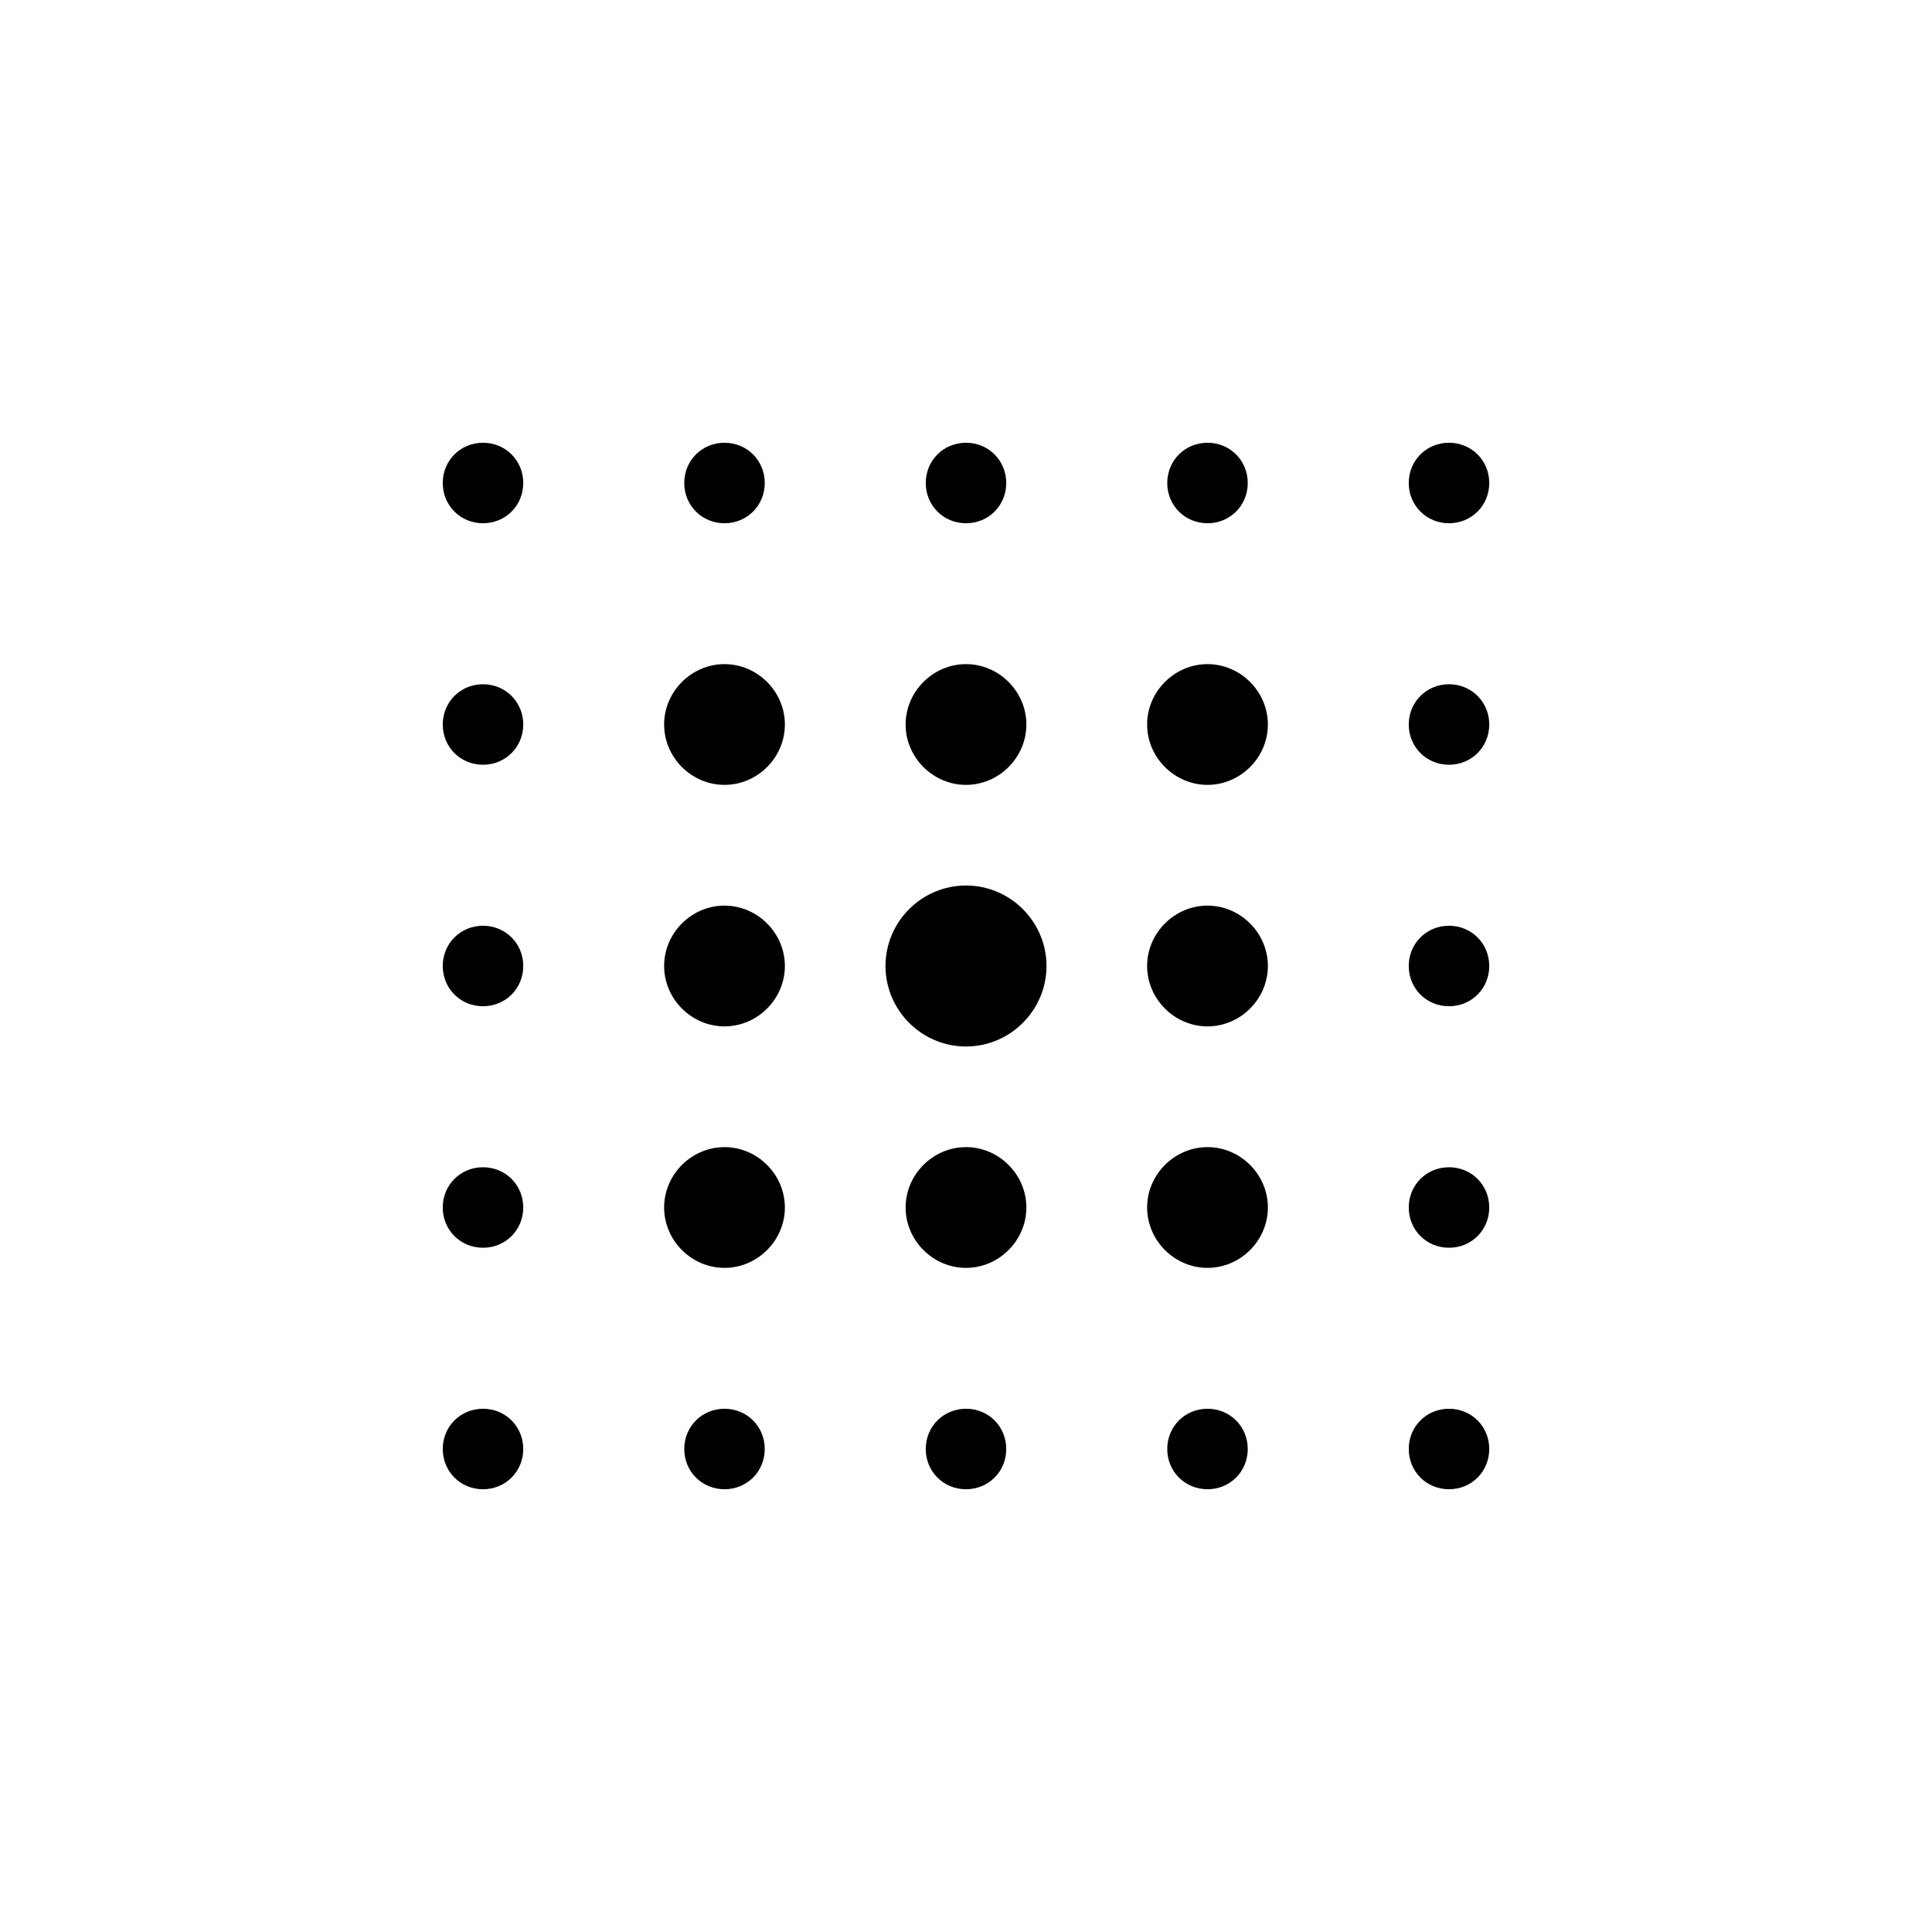
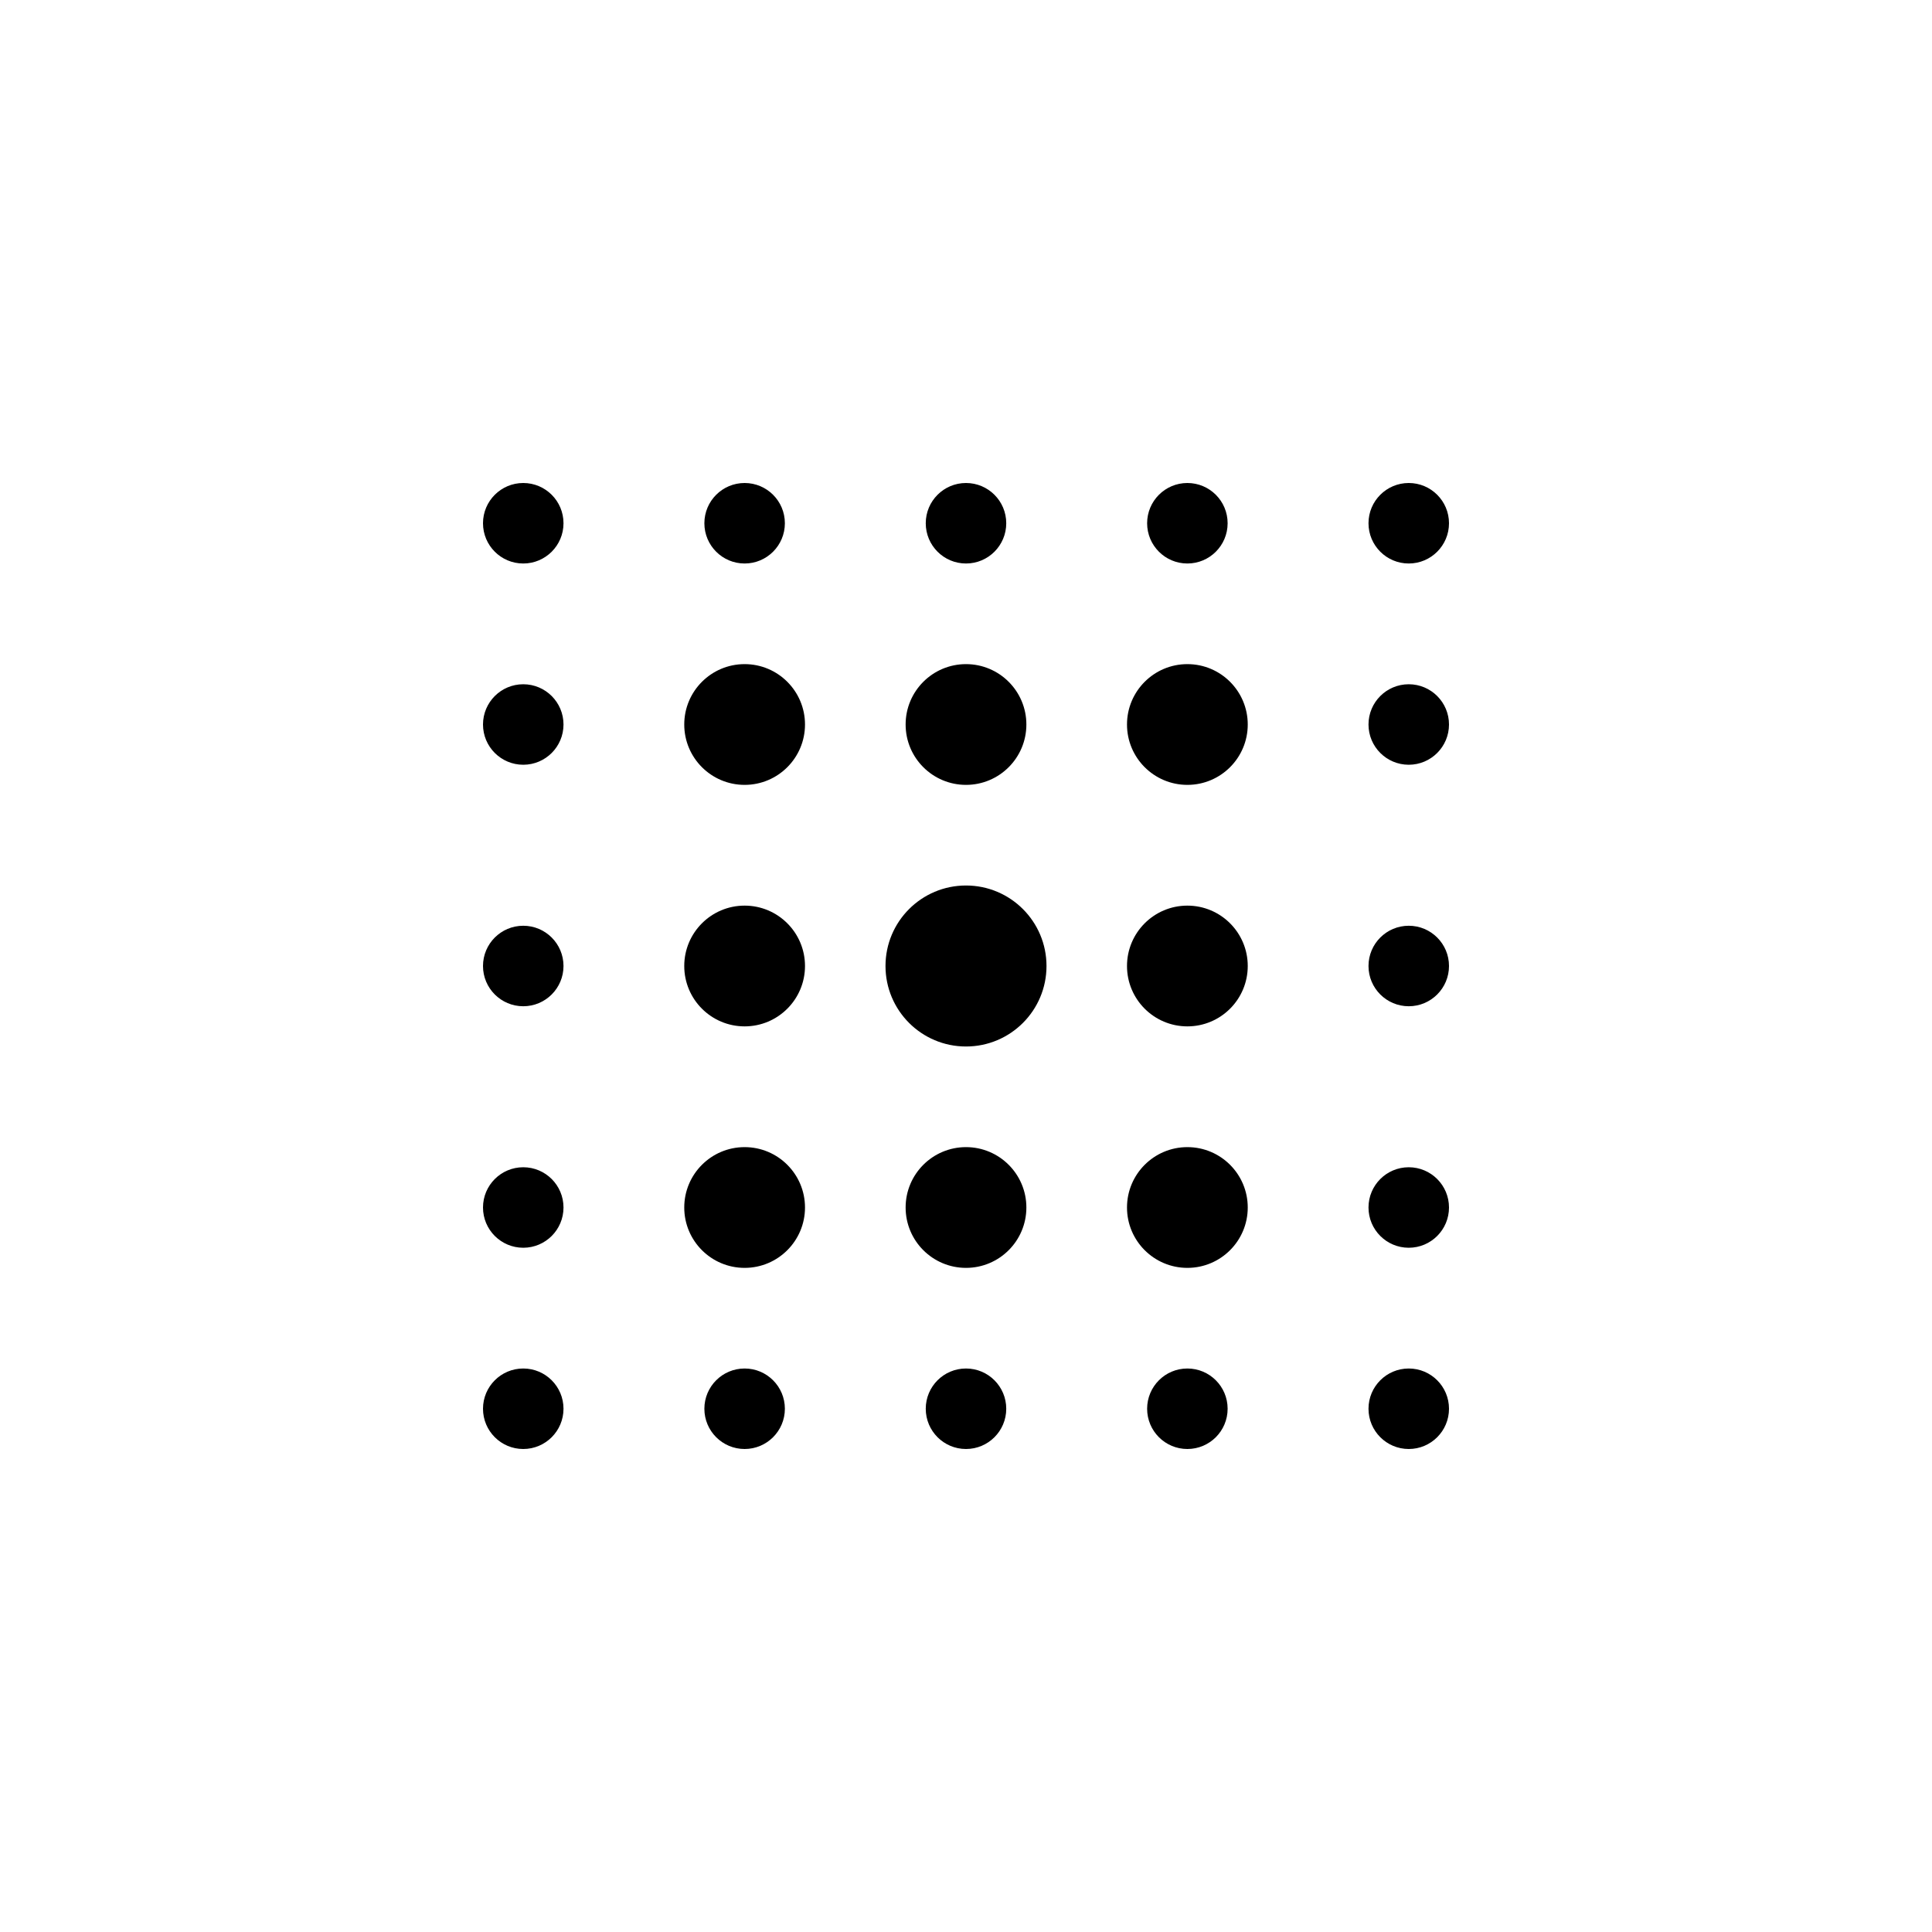
<svg xmlns="http://www.w3.org/2000/svg" width="24" height="24" viewBox="0 0 24 24" fill="none">
-   <path fill-rule="evenodd" clip-rule="evenodd" d="M12.5 6C12.5 6.28 12.28 6.5 12 6.5C11.72 6.5 11.5 6.28 11.5 6C11.5 5.72 11.72 5.5 12 5.5C12.28 5.5 12.5 5.72 12.5 6ZM15.5 6C15.5 6.28 15.28 6.5 15 6.5C14.72 6.5 14.5 6.28 14.5 6C14.5 5.72 14.72 5.5 15 5.5C15.28 5.5 15.5 5.72 15.5 6ZM9 9.75C9.41 9.75 9.75 9.41 9.75 9C9.75 8.59 9.41 8.25 9 8.25C8.59 8.25 8.25 8.59 8.25 9C8.25 9.41 8.59 9.75 9 9.75ZM12.75 9C12.75 9.41 12.41 9.75 12 9.75C11.59 9.75 11.25 9.41 11.25 9C11.25 8.59 11.59 8.25 12 8.25C12.41 8.25 12.75 8.59 12.75 9ZM15 9.75C15.41 9.75 15.75 9.41 15.75 9C15.75 8.59 15.41 8.25 15 8.25C14.59 8.25 14.25 8.59 14.25 9C14.25 9.41 14.59 9.75 15 9.75ZM6.5 12C6.5 12.28 6.28 12.5 6 12.5C5.72 12.5 5.5 12.28 5.5 12C5.5 11.72 5.72 11.5 6 11.5C6.28 11.5 6.5 11.72 6.5 12ZM6 15.5C6.28 15.5 6.5 15.28 6.5 15C6.5 14.72 6.28 14.5 6 14.5C5.72 14.5 5.5 14.72 5.5 15C5.5 15.28 5.72 15.5 6 15.5ZM6.5 18C6.5 18.28 6.28 18.5 6 18.5C5.72 18.5 5.5 18.28 5.5 18C5.5 17.72 5.72 17.5 6 17.5C6.28 17.5 6.5 17.72 6.5 18ZM9 18.5C9.28 18.5 9.5 18.28 9.5 18C9.5 17.72 9.28 17.5 9 17.5C8.72 17.5 8.5 17.72 8.5 18C8.5 18.28 8.72 18.5 9 18.5ZM6.5 9C6.5 9.28 6.28 9.5 6 9.5C5.72 9.5 5.5 9.28 5.5 9C5.5 8.72 5.72 8.5 6 8.5C6.28 8.5 6.5 8.72 6.5 9ZM6 6.5C6.28 6.5 6.5 6.28 6.5 6C6.5 5.72 6.28 5.5 6 5.5C5.72 5.5 5.5 5.72 5.5 6C5.5 6.28 5.72 6.5 6 6.5ZM9.5 6C9.5 6.28 9.28 6.5 9 6.5C8.72 6.5 8.5 6.28 8.5 6C8.5 5.72 8.72 5.5 9 5.5C9.28 5.5 9.5 5.72 9.5 6ZM9 12.75C9.41 12.75 9.75 12.41 9.75 12C9.75 11.59 9.41 11.25 9 11.25C8.59 11.25 8.25 11.59 8.25 12C8.25 12.41 8.59 12.75 9 12.75ZM13 12C13 12.55 12.55 13 12 13C11.45 13 11 12.55 11 12C11 11.45 11.45 11 12 11C12.55 11 13 11.45 13 12ZM15 12.75C15.41 12.75 15.75 12.41 15.75 12C15.75 11.59 15.41 11.25 15 11.25C14.59 11.25 14.25 11.59 14.25 12C14.25 12.41 14.59 12.75 15 12.75ZM18.5 12C18.5 12.28 18.28 12.5 18 12.5C17.72 12.5 17.5 12.28 17.5 12C17.5 11.72 17.72 11.5 18 11.5C18.28 11.5 18.5 11.72 18.5 12ZM18 15.5C18.28 15.5 18.5 15.28 18.5 15C18.5 14.72 18.28 14.5 18 14.5C17.72 14.5 17.5 14.72 17.5 15C17.5 15.28 17.72 15.5 18 15.5ZM18.5 18C18.5 18.28 18.28 18.5 18 18.5C17.72 18.5 17.5 18.28 17.5 18C17.5 17.72 17.72 17.5 18 17.5C18.28 17.5 18.5 17.72 18.5 18ZM18 9.5C18.28 9.5 18.5 9.28 18.5 9C18.5 8.72 18.28 8.5 18 8.5C17.72 8.5 17.5 8.72 17.5 9C17.5 9.28 17.72 9.5 18 9.5ZM18.5 6C18.5 6.28 18.28 6.5 18 6.5C17.72 6.5 17.5 6.28 17.5 6C17.5 5.72 17.72 5.5 18 5.5C18.28 5.5 18.5 5.72 18.5 6ZM9 15.75C9.41 15.75 9.75 15.41 9.75 15C9.75 14.59 9.41 14.25 9 14.25C8.59 14.25 8.25 14.59 8.25 15C8.25 15.41 8.59 15.75 9 15.75ZM12.75 15C12.75 15.41 12.41 15.75 12 15.75C11.59 15.75 11.25 15.41 11.25 15C11.25 14.59 11.59 14.25 12 14.25C12.41 14.25 12.75 14.59 12.75 15ZM15 15.75C15.41 15.75 15.75 15.41 15.75 15C15.75 14.59 15.41 14.25 15 14.25C14.59 14.25 14.25 14.59 14.25 15C14.25 15.41 14.59 15.75 15 15.75ZM12.5 18C12.5 18.28 12.28 18.5 12 18.5C11.72 18.5 11.5 18.28 11.5 18C11.5 17.72 11.72 17.5 12 17.5C12.28 17.5 12.5 17.72 12.5 18ZM15 18.5C15.28 18.5 15.5 18.28 15.5 18C15.5 17.72 15.28 17.5 15 17.5C14.72 17.5 14.5 17.72 14.5 18C14.5 18.28 14.72 18.5 15 18.5Z" fill="currentColor" />
+   <path d="M6.5 17a.5.5 0 1 1 0 1 .5.5 0 0 1 0-1m2.75 0a.5.5 0 1 1 0 1 .5.5 0 0 1 0-1M12 17a.5.5 0 1 1 0 1 .5.5 0 0 1 0-1m2.75 0a.5.5 0 1 1 0 1 .5.5 0 0 1 0-1m2.75 0a.5.5 0 1 1 0 1 .5.5 0 0 1 0-1m-8.25-2.75a.75.75 0 1 1 0 1.5.75.75 0 0 1 0-1.5m2.75 0a.75.75 0 1 1 0 1.5.75.75 0 0 1 0-1.5m2.75 0a.75.75 0 1 1 0 1.5.75.75 0 0 1 0-1.5m-8.25.25a.5.5 0 1 1 0 1 .5.5 0 0 1 0-1m11 0a.5.5 0 1 1 0 1 .5.5 0 0 1 0-1M12 11a1 1 0 1 1 0 2 1 1 0 0 1 0-2m-2.75.25a.75.75 0 1 1 0 1.5.75.75 0 0 1 0-1.5m5.5 0a.75.75 0 1 1 0 1.5.75.75 0 0 1 0-1.5m-8.25.25a.5.5 0 1 1 0 1 .5.5 0 0 1 0-1m11 0a.5.5 0 1 1 0 1 .5.5 0 0 1 0-1M9.25 8.25a.75.75 0 1 1 0 1.5.75.75 0 0 1 0-1.5m2.75 0a.75.75 0 1 1 0 1.5.75.75 0 0 1 0-1.5m2.75 0a.75.75 0 1 1 0 1.5.75.75 0 0 1 0-1.5M6.5 8.5a.5.5 0 1 1 0 1 .5.5 0 0 1 0-1m11 0a.5.5 0 1 1 0 1 .5.5 0 0 1 0-1M6.5 6a.5.5 0 1 1 0 1 .5.5 0 0 1 0-1m2.75 0a.5.5 0 1 1 0 1 .5.5 0 0 1 0-1M12 6a.5.5 0 1 1 0 1 .5.5 0 0 1 0-1m2.75 0a.5.5 0 1 1 0 1 .5.5 0 0 1 0-1m2.75 0a.5.5 0 1 1 0 1 .5.5 0 0 1 0-1" fill="currentColor" />
</svg>
